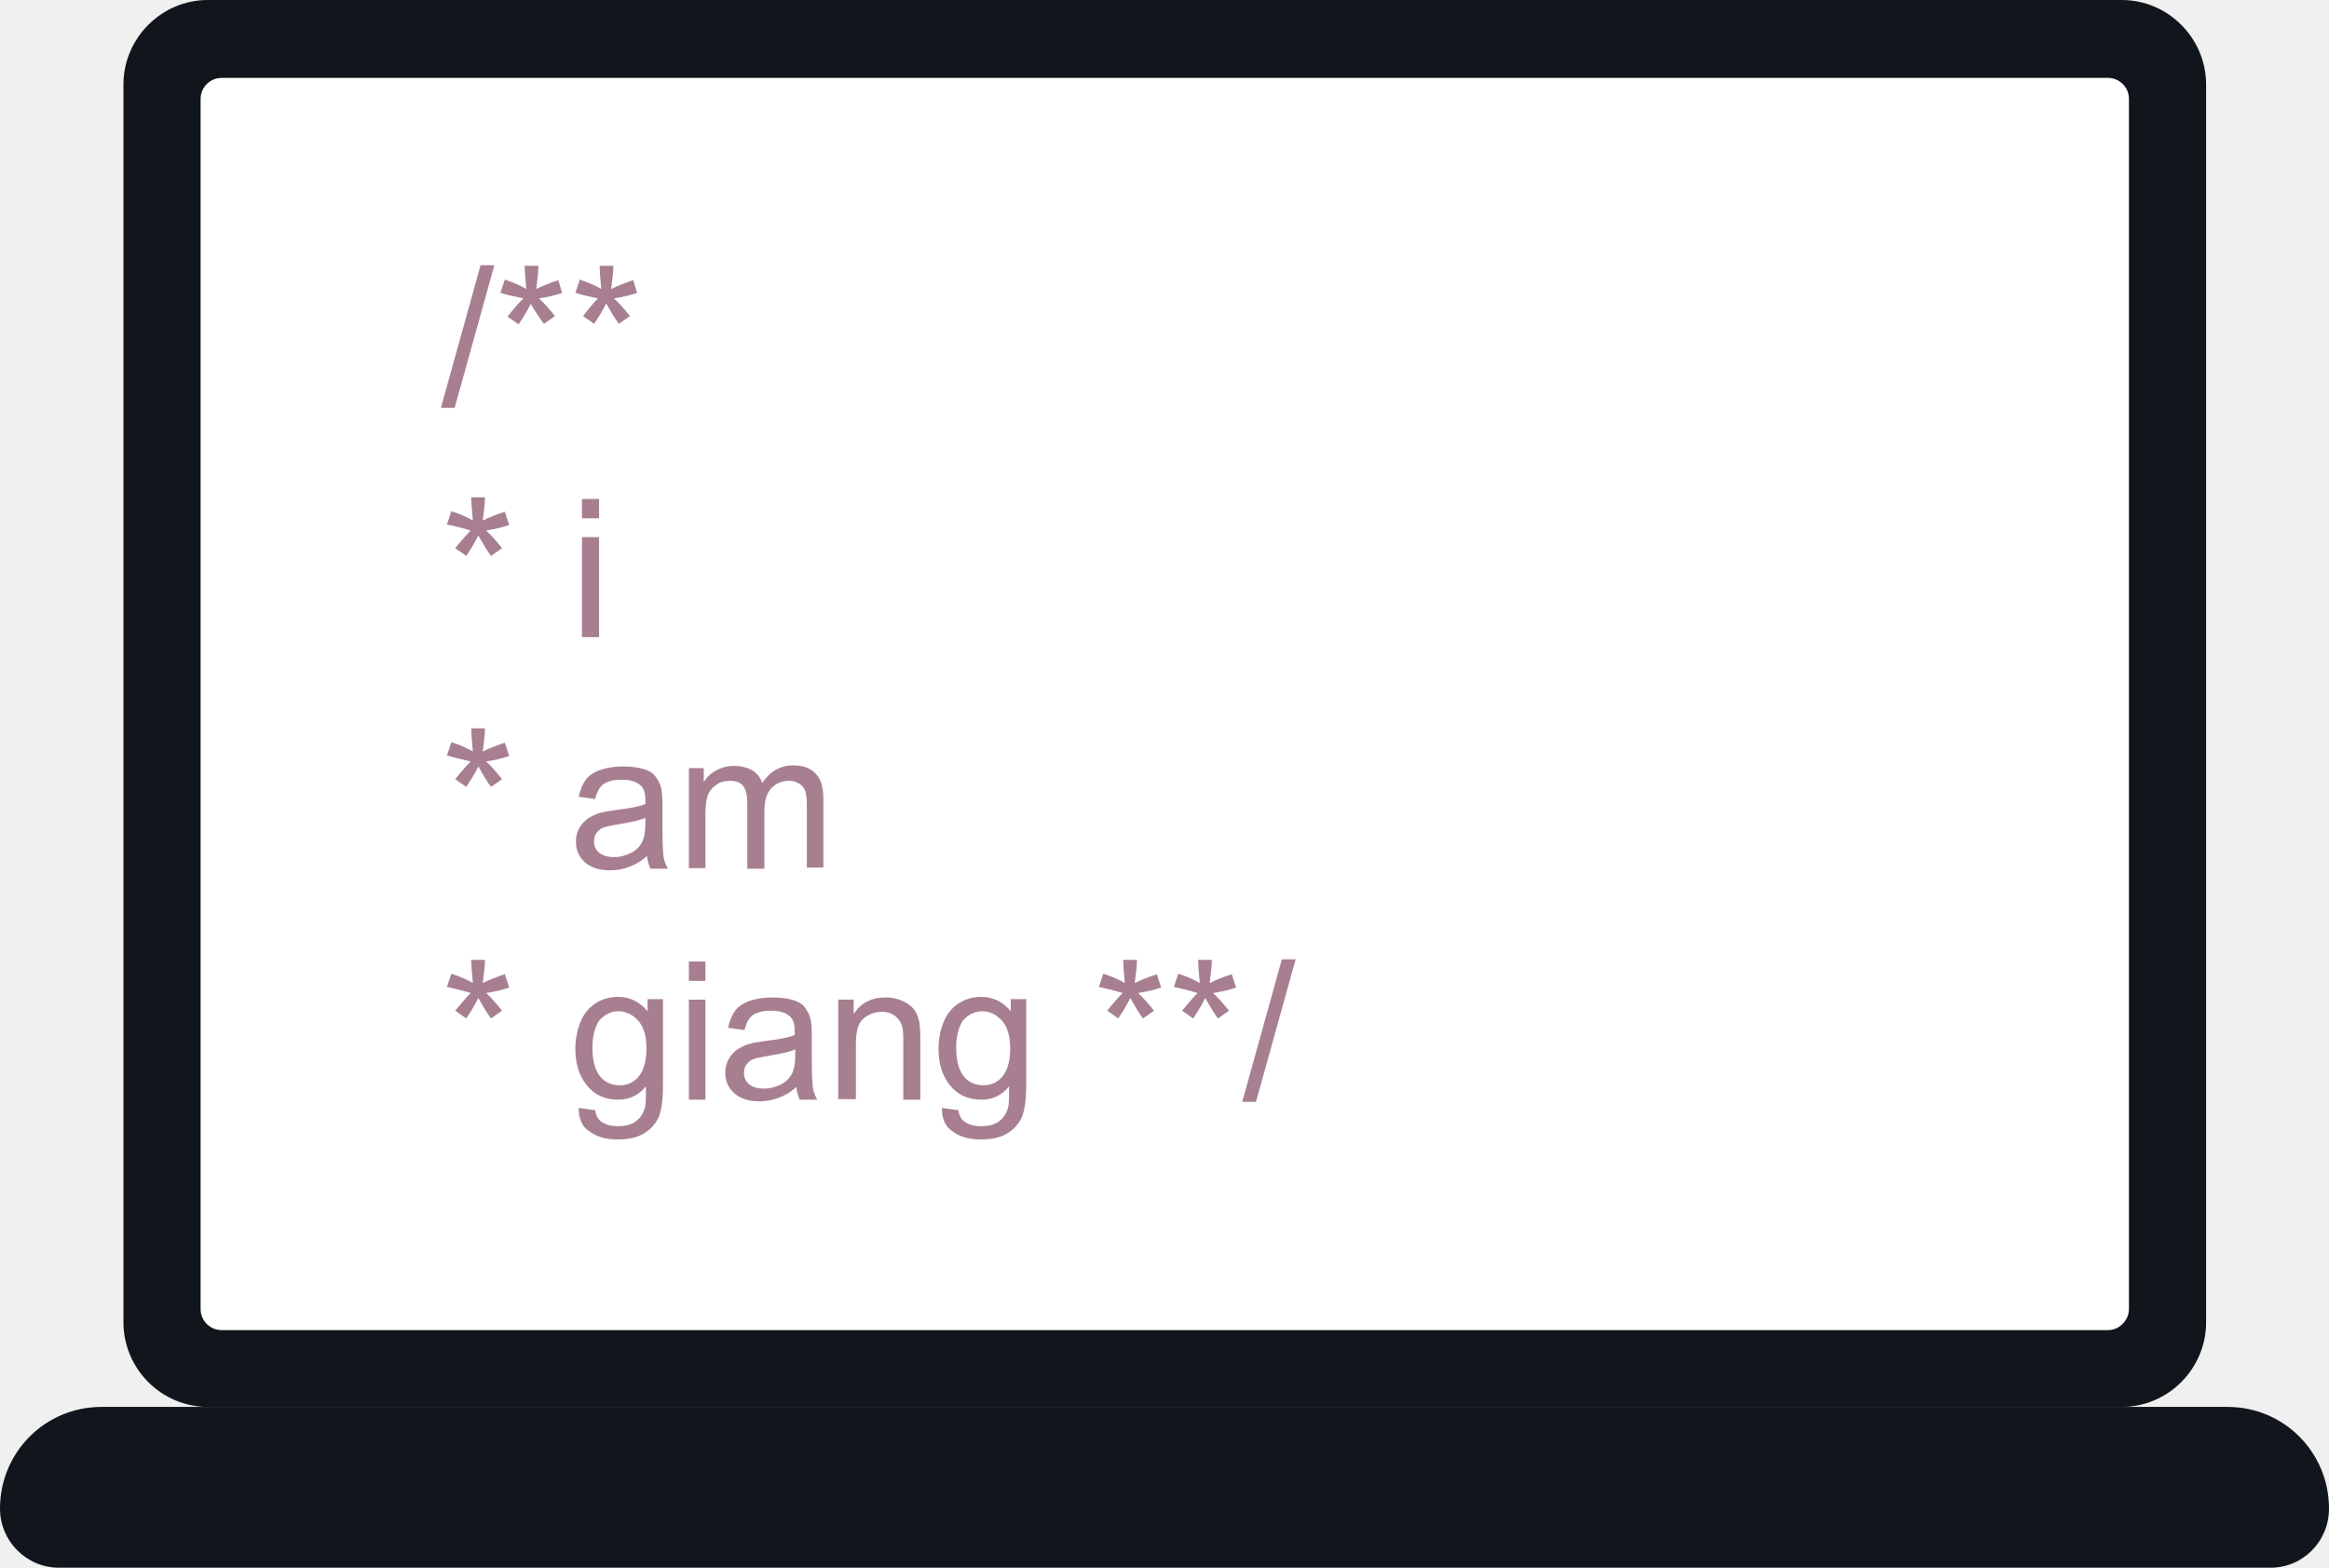
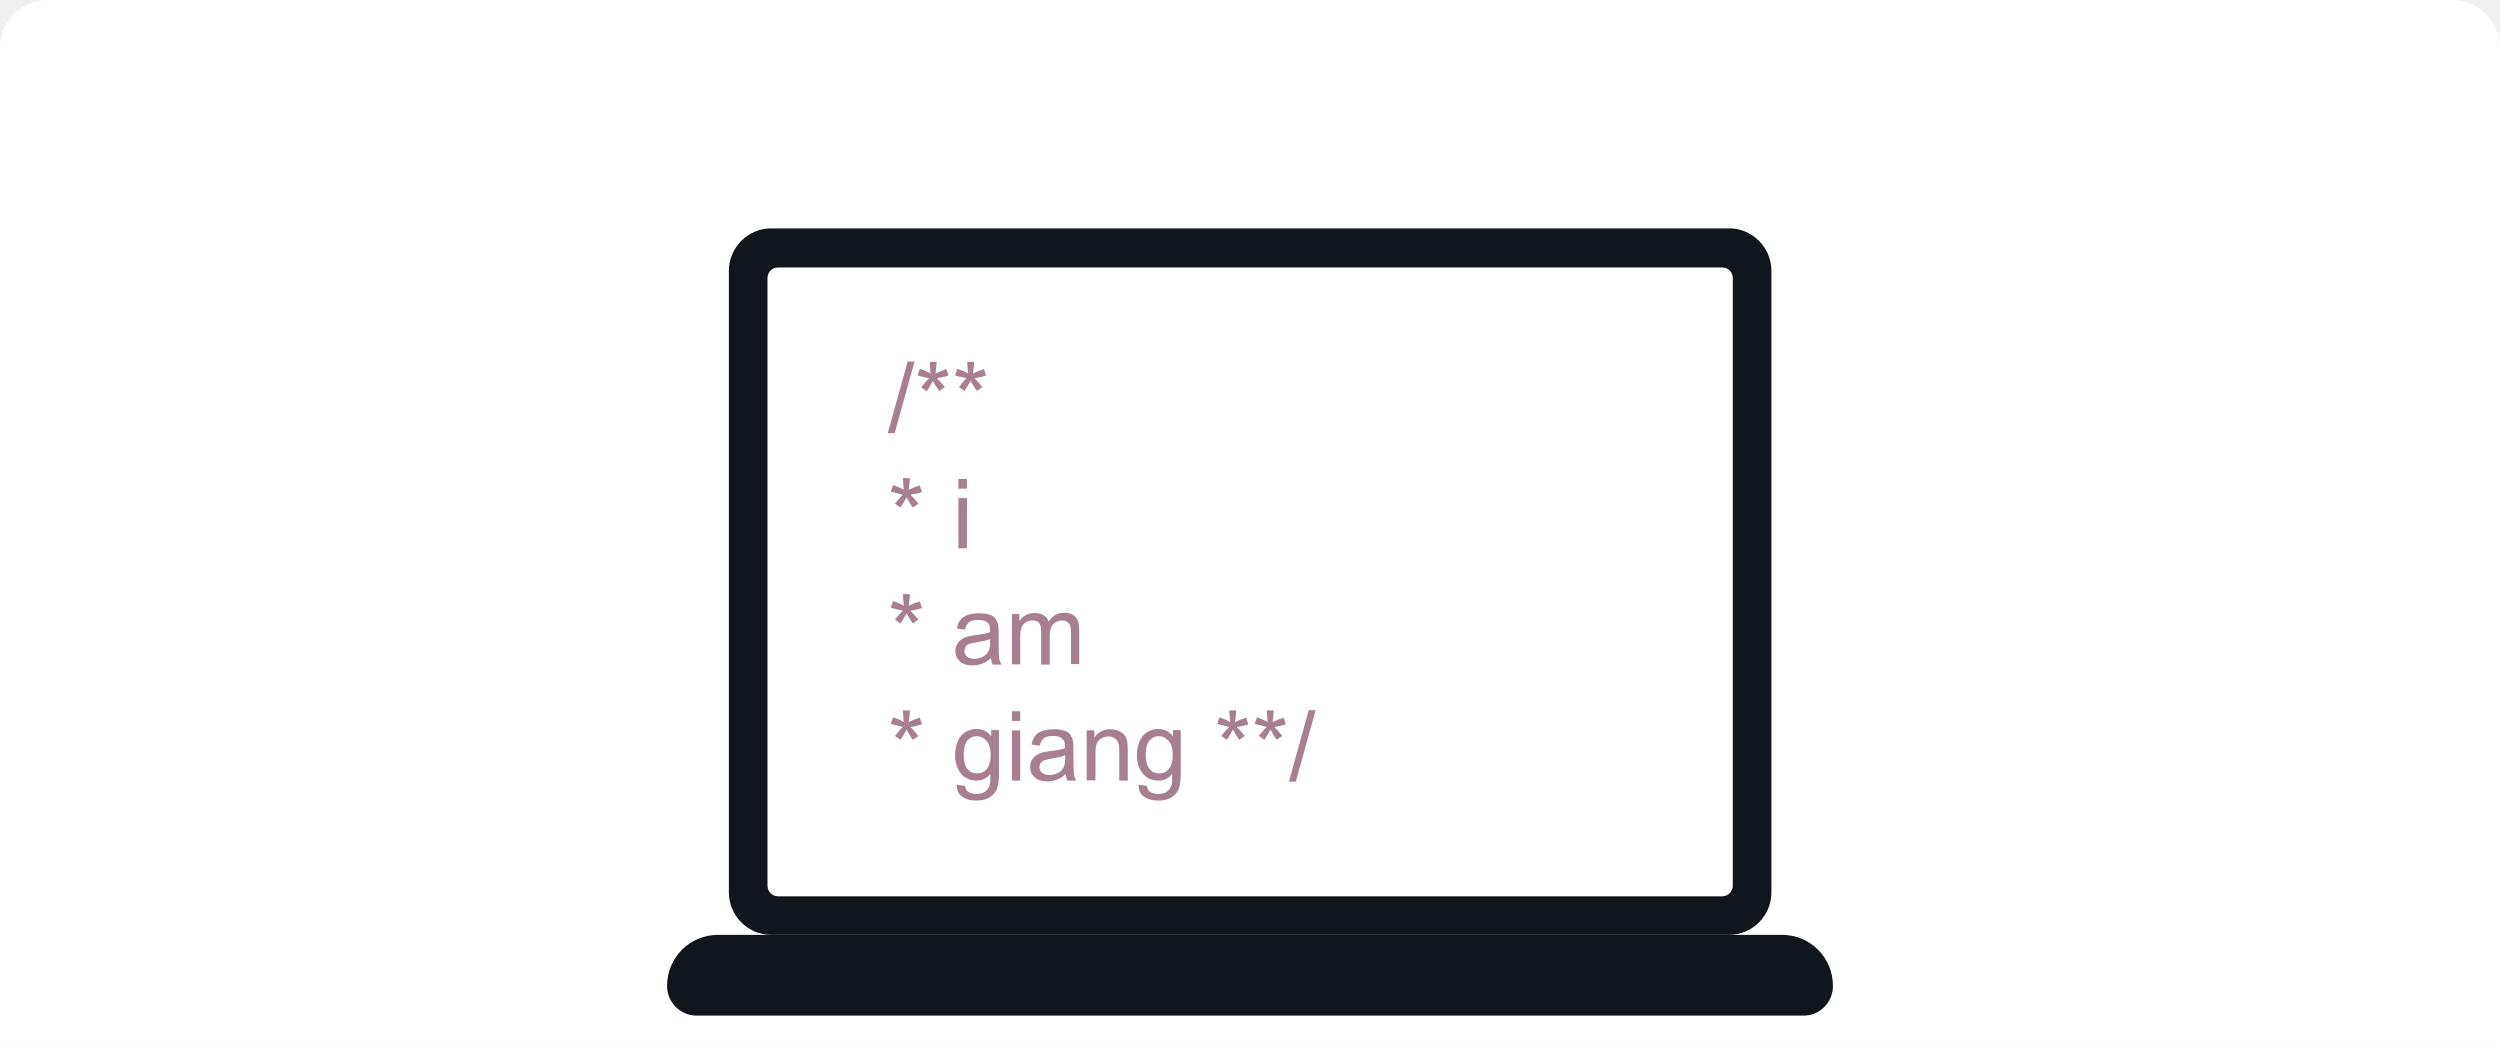
- <svg xmlns="http://www.w3.org/2000/svg" width="208" height="140" viewBox="0 0 208 140" fill="none">
-   <path d="M189.494 125.64H18.556C14.421 125.64 11.025 122.235 11.025 118.09V7.55C11.025 3.405 14.421 0 18.556 0H189.494C193.628 0 197.024 3.405 197.024 7.55V118.09C197.024 122.235 193.628 125.64 189.494 125.64Z" fill="#11161C" />
-   <path d="M202.783 140H5.266C2.363 140 0 137.631 0 134.72C0 129.686 4.036 125.64 9.056 125.64H198.944C203.964 125.64 208 129.686 208 134.72C208 137.631 205.687 140 202.783 140Z" fill="#11161C" />
-   <path d="M188.263 118.78H19.786C18.753 118.78 17.916 117.941 17.916 116.905V8.833C17.916 7.797 18.753 6.958 19.786 6.958H188.263C189.297 6.958 190.133 7.797 190.133 8.833V116.905C190.133 117.892 189.297 118.78 188.263 118.78Z" fill="white" />
-   <path d="M39.375 36.419L42.919 23.687H44.15L40.606 36.419H39.375Z" fill="#A77F91" />
-   <path d="M44.691 26.154L45.085 24.97C45.971 25.266 46.611 25.562 47.004 25.809C46.906 24.773 46.857 24.082 46.857 23.736H48.087C48.087 24.279 47.989 24.97 47.89 25.809C48.481 25.513 49.121 25.266 49.859 25.019L50.203 26.154C49.514 26.401 48.776 26.549 48.136 26.648C48.481 26.944 48.973 27.487 49.564 28.227L48.579 28.918C48.235 28.474 47.841 27.882 47.398 27.141C47.004 27.931 46.611 28.523 46.315 28.967L45.331 28.276C45.971 27.437 46.463 26.895 46.758 26.648C46.02 26.5 45.331 26.352 44.691 26.154Z" fill="#A77F91" />
-   <path d="M51.385 26.154L51.779 24.97C52.664 25.266 53.304 25.562 53.698 25.809C53.6 24.773 53.55 24.082 53.55 23.736H54.781C54.781 24.279 54.682 24.97 54.584 25.809C55.175 25.513 55.815 25.266 56.553 25.019L56.897 26.154C56.208 26.401 55.47 26.549 54.83 26.648C55.175 26.944 55.667 27.487 56.258 28.227L55.273 28.918C54.928 28.474 54.584 27.882 54.141 27.092C53.747 27.882 53.353 28.474 53.058 28.918L52.074 28.227C52.664 27.437 53.157 26.895 53.403 26.648C52.714 26.5 52.025 26.352 51.385 26.154Z" fill="#A77F91" />
-   <path d="M39.917 46.831L40.31 45.647C41.196 45.943 41.836 46.239 42.23 46.486C42.132 45.449 42.082 44.758 42.082 44.413H43.313C43.313 44.956 43.214 45.647 43.116 46.486C43.707 46.19 44.346 45.943 45.085 45.696L45.478 46.88C44.789 47.127 44.051 47.275 43.411 47.374C43.756 47.67 44.248 48.213 44.839 48.953L43.854 49.644C43.51 49.2 43.165 48.608 42.722 47.818C42.328 48.608 41.935 49.2 41.639 49.644L40.655 48.953C41.295 48.163 41.787 47.621 42.033 47.374C41.246 47.127 40.557 46.979 39.917 46.831Z" fill="#A77F91" />
-   <path d="M51.975 46.288V44.561H53.501V46.288H51.975ZM51.975 56.849V47.966H53.501V56.898H51.975V56.849Z" fill="#A77F91" />
-   <path d="M39.917 67.459L40.31 66.274C41.196 66.57 41.836 66.866 42.23 67.113C42.132 66.077 42.082 65.386 42.082 65.04H43.313C43.313 65.583 43.214 66.274 43.116 67.113C43.707 66.817 44.346 66.57 45.085 66.324L45.478 67.508C44.789 67.755 44.051 67.903 43.411 68.001C43.756 68.297 44.248 68.84 44.839 69.581L43.854 70.271C43.51 69.827 43.165 69.235 42.722 68.445C42.328 69.235 41.935 69.827 41.639 70.271L40.655 69.581C41.295 68.791 41.787 68.248 42.033 68.001C41.246 67.804 40.557 67.656 39.917 67.459Z" fill="#A77F91" />
-   <path d="M57.783 76.44C57.242 76.933 56.7 77.23 56.159 77.427C55.618 77.624 55.076 77.723 54.486 77.723C53.501 77.723 52.763 77.476 52.221 76.983C51.68 76.489 51.434 75.897 51.434 75.157C51.434 74.713 51.532 74.318 51.729 73.972C51.926 73.627 52.172 73.331 52.517 73.084C52.861 72.887 53.206 72.689 53.6 72.591C53.895 72.492 54.338 72.443 54.928 72.344C56.159 72.196 57.045 72.048 57.636 71.801C57.636 71.604 57.636 71.456 57.636 71.406C57.636 70.814 57.488 70.37 57.193 70.123C56.799 69.778 56.258 69.63 55.47 69.63C54.781 69.63 54.239 69.778 53.895 70.025C53.55 70.271 53.304 70.716 53.157 71.357L51.68 71.16C51.828 70.518 52.025 70.025 52.32 69.63C52.615 69.235 53.058 68.939 53.649 68.742C54.239 68.544 54.879 68.446 55.667 68.446C56.405 68.446 57.045 68.544 57.537 68.692C58.029 68.84 58.374 69.087 58.571 69.383C58.768 69.679 58.965 69.975 59.063 70.419C59.112 70.666 59.161 71.16 59.161 71.801V73.825C59.161 75.256 59.211 76.144 59.26 76.489C59.309 76.884 59.457 77.23 59.654 77.575H58.079C57.931 77.23 57.833 76.835 57.783 76.44ZM57.636 73.035C57.094 73.282 56.258 73.43 55.175 73.627C54.535 73.726 54.092 73.825 53.846 73.923C53.6 74.022 53.403 74.219 53.255 74.417C53.107 74.614 53.058 74.861 53.058 75.157C53.058 75.552 53.206 75.897 53.501 76.144C53.797 76.391 54.239 76.539 54.83 76.539C55.421 76.539 55.913 76.391 56.405 76.144C56.848 75.897 57.193 75.552 57.389 75.108C57.537 74.762 57.636 74.269 57.636 73.578V73.035Z" fill="#A77F91" />
-   <path d="M61.524 77.526V68.594H62.853V69.827C63.148 69.383 63.493 69.038 63.985 68.791C64.428 68.544 64.969 68.396 65.56 68.396C66.2 68.396 66.741 68.544 67.184 68.791C67.627 69.087 67.922 69.433 68.07 69.926C68.759 68.89 69.694 68.347 70.826 68.347C71.712 68.347 72.401 68.594 72.844 69.087C73.337 69.581 73.533 70.321 73.533 71.357V77.476H72.057V71.9C72.057 71.308 72.008 70.864 71.909 70.617C71.811 70.37 71.614 70.124 71.368 69.975C71.122 69.827 70.826 69.729 70.482 69.729C69.842 69.729 69.35 69.926 68.907 70.37C68.513 70.765 68.267 71.456 68.267 72.394V77.575H66.741V71.752C66.741 71.061 66.643 70.568 66.397 70.222C66.15 69.877 65.757 69.729 65.166 69.729C64.723 69.729 64.329 69.827 63.985 70.074C63.64 70.321 63.345 70.617 63.197 71.061C63.05 71.505 63.001 72.097 63.001 72.887V77.526H61.524V77.526Z" fill="#A77F91" />
-   <path d="M39.917 88.135L40.31 86.951C41.196 87.247 41.836 87.543 42.23 87.79C42.132 86.754 42.082 86.063 42.082 85.717H43.313C43.313 86.26 43.214 86.951 43.116 87.79C43.707 87.494 44.346 87.247 45.085 87L45.478 88.185C44.789 88.431 44.051 88.579 43.411 88.678C43.756 88.974 44.248 89.517 44.839 90.257L43.854 90.948C43.51 90.504 43.165 89.912 42.722 89.122C42.328 89.912 41.935 90.504 41.639 90.948L40.655 90.257C41.295 89.468 41.787 88.925 42.033 88.678C41.246 88.431 40.557 88.283 39.917 88.135Z" fill="#A77F91" />
-   <path d="M51.68 98.943L53.157 99.14C53.206 99.584 53.403 99.93 53.649 100.127C54.043 100.423 54.535 100.571 55.175 100.571C55.864 100.571 56.405 100.423 56.799 100.127C57.193 99.831 57.439 99.436 57.586 98.943C57.685 98.647 57.685 98.005 57.685 97.018C57.045 97.808 56.208 98.202 55.224 98.202C53.993 98.202 53.058 97.758 52.369 96.87C51.68 95.982 51.385 94.945 51.385 93.662C51.385 92.823 51.532 92.034 51.828 91.294C52.123 90.553 52.566 90.011 53.157 89.616C53.747 89.221 54.436 89.024 55.224 89.024C56.258 89.024 57.143 89.468 57.833 90.307V89.221H59.211V96.919C59.211 98.301 59.063 99.288 58.768 99.88C58.472 100.472 58.029 100.917 57.439 101.262C56.848 101.607 56.061 101.755 55.175 101.755C54.092 101.755 53.255 101.509 52.615 101.015C51.975 100.62 51.68 99.88 51.68 98.943ZM52.911 93.564C52.911 94.748 53.157 95.587 53.6 96.13C54.043 96.673 54.633 96.919 55.322 96.919C56.011 96.919 56.602 96.673 57.045 96.13C57.488 95.587 57.734 94.748 57.734 93.613C57.734 92.527 57.488 91.689 56.996 91.146C56.504 90.603 55.913 90.307 55.224 90.307C54.535 90.307 53.993 90.603 53.501 91.146C53.157 91.689 52.911 92.478 52.911 93.564Z" fill="#A77F91" />
-   <path d="M61.524 87.593V85.865H63.001V87.593H61.524ZM61.524 98.203V89.27H63.001V98.203H61.524Z" fill="#A77F91" />
-   <path d="M71.122 97.067C70.58 97.561 70.039 97.857 69.497 98.054C68.956 98.252 68.415 98.35 67.824 98.35C66.84 98.35 66.101 98.104 65.56 97.61C65.019 97.117 64.772 96.525 64.772 95.784C64.772 95.34 64.871 94.945 65.068 94.6C65.265 94.254 65.511 93.958 65.855 93.712C66.2 93.514 66.544 93.317 66.938 93.218C67.233 93.12 67.676 93.07 68.267 92.972C69.497 92.823 70.383 92.675 70.974 92.429C70.974 92.231 70.974 92.083 70.974 92.034C70.974 91.442 70.826 90.998 70.531 90.751C70.137 90.405 69.596 90.257 68.808 90.257C68.119 90.257 67.578 90.405 67.233 90.652C66.889 90.899 66.643 91.343 66.495 91.984L65.019 91.787C65.166 91.146 65.363 90.652 65.658 90.257C65.954 89.863 66.397 89.567 66.987 89.369C67.578 89.172 68.218 89.073 69.005 89.073C69.743 89.073 70.383 89.172 70.876 89.32C71.368 89.468 71.712 89.715 71.909 90.011C72.106 90.307 72.303 90.603 72.401 91.047C72.451 91.294 72.5 91.787 72.5 92.429V94.452C72.5 95.883 72.549 96.771 72.598 97.117C72.647 97.511 72.795 97.857 72.992 98.202H71.417C71.269 97.857 71.171 97.511 71.122 97.067ZM71.023 93.712C70.482 93.958 69.645 94.106 68.562 94.304C67.922 94.403 67.479 94.501 67.233 94.6C66.987 94.699 66.79 94.896 66.643 95.093C66.495 95.291 66.446 95.538 66.446 95.834C66.446 96.228 66.594 96.574 66.889 96.821C67.184 97.067 67.627 97.215 68.218 97.215C68.808 97.215 69.3 97.067 69.793 96.821C70.236 96.574 70.58 96.228 70.777 95.784C70.925 95.439 71.023 94.945 71.023 94.254V93.712Z" fill="#A77F91" />
-   <path d="M74.862 98.202V89.27H76.24V90.553C76.88 89.567 77.816 89.073 79.095 89.073C79.637 89.073 80.129 89.172 80.572 89.369C81.015 89.567 81.359 89.813 81.605 90.109C81.851 90.405 81.999 90.8 82.097 91.244C82.147 91.54 82.196 92.034 82.196 92.725V98.202H80.67V92.774C80.67 92.182 80.621 91.688 80.473 91.392C80.326 91.096 80.129 90.85 79.833 90.652C79.538 90.455 79.194 90.356 78.8 90.356C78.16 90.356 77.619 90.553 77.126 90.948C76.634 91.343 76.437 92.133 76.437 93.268V98.153H74.862V98.202Z" fill="#A77F91" />
-   <path d="M84.115 98.943L85.592 99.14C85.641 99.584 85.838 99.93 86.084 100.127C86.478 100.423 86.97 100.571 87.61 100.571C88.299 100.571 88.841 100.423 89.234 100.127C89.628 99.831 89.874 99.436 90.022 98.943C90.12 98.647 90.12 98.005 90.12 97.018C89.48 97.808 88.644 98.202 87.659 98.202C86.429 98.202 85.494 97.758 84.805 96.87C84.115 95.982 83.82 94.945 83.82 93.662C83.82 92.823 83.968 92.034 84.263 91.294C84.558 90.553 85.001 90.011 85.592 89.616C86.183 89.221 86.872 89.024 87.659 89.024C88.693 89.024 89.579 89.468 90.268 90.307V89.221H91.646V96.919C91.646 98.301 91.498 99.288 91.203 99.88C90.908 100.472 90.465 100.917 89.874 101.262C89.284 101.607 88.496 101.755 87.61 101.755C86.527 101.755 85.691 101.509 85.051 101.015C84.411 100.62 84.115 99.88 84.115 98.943ZM85.395 93.564C85.395 94.748 85.641 95.587 86.084 96.13C86.527 96.673 87.118 96.919 87.807 96.919C88.496 96.919 89.087 96.673 89.53 96.13C89.973 95.587 90.219 94.748 90.219 93.613C90.219 92.527 89.973 91.689 89.48 91.146C88.988 90.603 88.398 90.307 87.709 90.307C87.019 90.307 86.478 90.603 85.986 91.146C85.641 91.689 85.395 92.478 85.395 93.564Z" fill="#A77F91" />
-   <path d="M98.143 88.135L98.537 86.951C99.423 87.247 100.062 87.543 100.456 87.79C100.358 86.754 100.309 86.063 100.309 85.717H101.539C101.539 86.26 101.441 86.951 101.342 87.79C101.933 87.494 102.573 87.247 103.311 87L103.705 88.185C103.016 88.431 102.277 88.579 101.638 88.678C101.982 88.974 102.474 89.517 103.065 90.257L102.08 90.948C101.736 90.504 101.391 89.912 100.948 89.122C100.555 89.912 100.161 90.504 99.866 90.948L98.881 90.257C99.521 89.468 100.013 88.925 100.259 88.678C99.472 88.431 98.783 88.283 98.143 88.135Z" fill="#A77F91" />
-   <path d="M104.837 88.135L105.23 86.951C106.116 87.247 106.756 87.543 107.15 87.79C107.052 86.754 107.002 86.063 107.002 85.717H108.233C108.233 86.26 108.134 86.951 108.036 87.79C108.627 87.494 109.266 87.247 110.005 87L110.398 88.185C109.709 88.431 108.971 88.579 108.331 88.678C108.676 88.974 109.168 89.517 109.759 90.257L108.774 90.948C108.43 90.504 108.085 89.912 107.642 89.122C107.248 89.912 106.855 90.504 106.559 90.948L105.575 90.257C106.215 89.468 106.707 88.925 106.953 88.678C106.166 88.431 105.477 88.283 104.837 88.135Z" fill="#A77F91" />
-   <path d="M110.94 98.4L114.484 85.668H115.714L112.17 98.4H110.94Z" fill="#A77F91" />
+ <svg xmlns="http://www.w3.org/2000/svg" width="416" height="174" viewBox="0 0 416 174" fill="none">
+   <path d="M0 8C0 3.582 3.582 0 8 0H408C412.418 0 416 3.582 416 8V174H0V8Z" fill="white" />
+   <path d="M287.739 155.563H128.307C124.451 155.563 121.283 152.377 121.283 148.498V45.065C121.283 41.186 124.451 38 128.307 38H287.739C291.595 38 294.763 41.186 294.763 45.065V148.498C294.763 152.377 291.595 155.563 287.739 155.563Z" fill="#11161C" />
+   <path d="M300.134 169H115.912C113.204 169 111 166.783 111 164.059C111 159.349 114.764 155.563 119.447 155.563H296.553C301.236 155.563 305 159.349 305 164.059C305 166.783 302.842 169 300.134 169Z" fill="#11161C" />
+   <path d="M286.592 149.145H129.454C128.49 149.145 127.71 148.36 127.71 147.39V46.265C127.71 45.296 128.49 44.511 129.454 44.511H286.592C287.556 44.511 288.336 45.296 288.336 46.265V147.39C288.336 148.313 287.556 149.145 286.592 149.145Z" fill="white" />
+   <path d="M147.725 72.078L151.03 60.164H152.178L148.873 72.078H147.725Z" fill="#A77F91" />
+   <path d="M152.683 62.473L153.05 61.365C153.876 61.642 154.473 61.919 154.841 62.15C154.749 61.18 154.703 60.534 154.703 60.21H155.85C155.85 60.718 155.759 61.365 155.667 62.15C156.218 61.873 156.814 61.642 157.503 61.411L157.824 62.473C157.182 62.704 156.493 62.843 155.896 62.935C156.218 63.212 156.677 63.72 157.228 64.412L156.31 65.059C155.988 64.643 155.621 64.089 155.208 63.397C154.841 64.135 154.473 64.689 154.198 65.105L153.28 64.459C153.876 63.674 154.336 63.166 154.611 62.935C153.922 62.796 153.28 62.658 152.683 62.473Z" fill="#A77F91" />
+   <path d="M158.926 62.473L159.293 61.365C160.12 61.642 160.717 61.919 161.084 62.15C160.992 61.18 160.946 60.534 160.946 60.21H162.094C162.094 60.718 162.002 61.365 161.91 62.15C162.461 61.873 163.058 61.642 163.746 61.411L164.068 62.473C163.425 62.704 162.736 62.843 162.14 62.935C162.461 63.212 162.92 63.72 163.471 64.412L162.553 65.059C162.231 64.643 161.91 64.089 161.497 63.35C161.13 64.089 160.762 64.643 160.487 65.059L159.569 64.412C160.12 63.674 160.579 63.166 160.808 62.935C160.166 62.796 159.523 62.658 158.926 62.473Z" fill="#A77F91" />
+   <path d="M148.23 81.821L148.597 80.713C149.424 80.99 150.02 81.267 150.388 81.498C150.296 80.528 150.25 79.881 150.25 79.558H151.398C151.398 80.066 151.306 80.713 151.214 81.498C151.765 81.22 152.362 80.99 153.05 80.759L153.417 81.867C152.775 82.098 152.086 82.236 151.489 82.329C151.811 82.606 152.27 83.114 152.821 83.806L151.903 84.453C151.581 84.037 151.26 83.483 150.847 82.744C150.479 83.483 150.112 84.037 149.837 84.453L148.919 83.806C149.515 83.067 149.974 82.559 150.204 82.329C149.469 82.098 148.827 81.959 148.23 81.821Z" fill="#A77F91" />
+   <path d="M159.477 81.313V79.697H160.9V81.313H159.477ZM159.477 91.194V82.883H160.9V91.24H159.477V91.194Z" fill="#A77F91" />
+   <path d="M148.23 101.122L148.597 100.014C149.424 100.291 150.02 100.568 150.388 100.799C150.296 99.829 150.25 99.183 150.25 98.859H151.398C151.398 99.367 151.306 100.014 151.214 100.799C151.765 100.522 152.362 100.291 153.05 100.06L153.417 101.168C152.775 101.399 152.086 101.538 151.489 101.63C151.811 101.907 152.27 102.415 152.821 103.108L151.903 103.754C151.581 103.338 151.26 102.784 150.847 102.045C150.479 102.784 150.112 103.338 149.837 103.754L148.919 103.108C149.515 102.369 149.974 101.861 150.204 101.63C149.469 101.445 148.827 101.307 148.23 101.122Z" fill="#A77F91" />
+   <path d="M164.894 109.526C164.389 109.988 163.884 110.265 163.379 110.449C162.874 110.634 162.369 110.726 161.818 110.726C160.9 110.726 160.212 110.496 159.707 110.034C159.202 109.572 158.972 109.018 158.972 108.325C158.972 107.91 159.064 107.54 159.248 107.217C159.431 106.894 159.661 106.617 159.982 106.386C160.303 106.201 160.625 106.017 160.992 105.924C161.267 105.832 161.681 105.786 162.231 105.693C163.379 105.555 164.205 105.416 164.756 105.185C164.756 105.001 164.756 104.862 164.756 104.816C164.756 104.262 164.619 103.846 164.343 103.615C163.976 103.292 163.471 103.154 162.736 103.154C162.094 103.154 161.589 103.292 161.267 103.523C160.946 103.754 160.717 104.169 160.579 104.77L159.202 104.585C159.339 103.985 159.523 103.523 159.798 103.154C160.074 102.784 160.487 102.507 161.038 102.322C161.589 102.138 162.186 102.045 162.92 102.045C163.609 102.045 164.205 102.138 164.664 102.276C165.124 102.415 165.445 102.646 165.628 102.923C165.812 103.2 165.996 103.477 166.088 103.892C166.133 104.123 166.179 104.585 166.179 105.185V107.079C166.179 108.418 166.225 109.249 166.271 109.572C166.317 109.941 166.455 110.265 166.638 110.588H165.169C165.032 110.265 164.94 109.895 164.894 109.526ZM164.756 106.34C164.251 106.571 163.471 106.709 162.461 106.894C161.864 106.986 161.451 107.079 161.221 107.171C160.992 107.263 160.808 107.448 160.671 107.633C160.533 107.817 160.487 108.048 160.487 108.325C160.487 108.695 160.625 109.018 160.9 109.249C161.176 109.48 161.589 109.618 162.14 109.618C162.69 109.618 163.15 109.48 163.609 109.249C164.022 109.018 164.343 108.695 164.527 108.279C164.664 107.956 164.756 107.494 164.756 106.848V106.34Z" fill="#A77F91" />
+   <path d="M168.383 110.542V102.184H169.622V103.338C169.898 102.923 170.219 102.6 170.678 102.369C171.091 102.138 171.596 101.999 172.147 101.999C172.744 101.999 173.249 102.138 173.662 102.369C174.075 102.646 174.351 102.969 174.488 103.431C175.131 102.461 176.003 101.953 177.059 101.953C177.885 101.953 178.528 102.184 178.941 102.646C179.4 103.108 179.584 103.8 179.584 104.77V110.496H178.207V105.278C178.207 104.724 178.161 104.308 178.069 104.077C177.977 103.846 177.794 103.615 177.564 103.477C177.335 103.338 177.059 103.246 176.738 103.246C176.141 103.246 175.682 103.431 175.269 103.846C174.902 104.216 174.672 104.862 174.672 105.74V110.588H173.249V105.139C173.249 104.493 173.157 104.031 172.928 103.708C172.698 103.385 172.331 103.246 171.78 103.246C171.367 103.246 171 103.338 170.678 103.569C170.357 103.8 170.081 104.077 169.944 104.493C169.806 104.908 169.76 105.462 169.76 106.201V110.542H168.383V110.542Z" fill="#A77F91" />
+   <path d="M148.23 120.47L148.597 119.361C149.424 119.638 150.02 119.916 150.388 120.146C150.296 119.177 150.25 118.53 150.25 118.207H151.398C151.398 118.715 151.306 119.361 151.214 120.146C151.765 119.869 152.362 119.638 153.05 119.408L153.417 120.516C152.775 120.747 152.086 120.885 151.489 120.978C151.811 121.255 152.27 121.763 152.821 122.455L151.903 123.102C151.581 122.686 151.26 122.132 150.847 121.393C150.479 122.132 150.112 122.686 149.837 123.102L148.919 122.455C149.515 121.716 149.974 121.208 150.204 120.978C149.469 120.747 148.827 120.608 148.23 120.47Z" fill="#A77F91" />
+   <path d="M159.202 130.582L160.579 130.767C160.625 131.182 160.808 131.506 161.038 131.69C161.405 131.967 161.864 132.106 162.461 132.106C163.104 132.106 163.609 131.967 163.976 131.69C164.343 131.413 164.573 131.044 164.71 130.582C164.802 130.305 164.802 129.705 164.802 128.781C164.205 129.52 163.425 129.889 162.507 129.889C161.359 129.889 160.487 129.474 159.844 128.643C159.202 127.812 158.926 126.842 158.926 125.641C158.926 124.856 159.064 124.117 159.339 123.425C159.615 122.732 160.028 122.224 160.579 121.855C161.13 121.485 161.772 121.301 162.507 121.301C163.471 121.301 164.297 121.716 164.94 122.501V121.485H166.225V128.689C166.225 129.982 166.088 130.905 165.812 131.459C165.537 132.014 165.124 132.429 164.573 132.752C164.022 133.076 163.287 133.214 162.461 133.214C161.451 133.214 160.671 132.983 160.074 132.521C159.477 132.152 159.202 131.459 159.202 130.582ZM160.349 125.549C160.349 126.657 160.579 127.442 160.992 127.95C161.405 128.458 161.956 128.689 162.599 128.689C163.241 128.689 163.792 128.458 164.205 127.95C164.619 127.442 164.848 126.657 164.848 125.595C164.848 124.579 164.619 123.794 164.159 123.286C163.7 122.778 163.15 122.501 162.507 122.501C161.864 122.501 161.359 122.778 160.9 123.286C160.579 123.794 160.349 124.533 160.349 125.549Z" fill="#A77F91" />
+   <path d="M168.383 119.962V118.345H169.76V119.962H168.383ZM168.383 129.889V121.532H169.76V129.889H168.383Z" fill="#A77F91" />
+   <path d="M177.335 128.827C176.83 129.289 176.325 129.566 175.82 129.751C175.315 129.936 174.81 130.028 174.259 130.028C173.341 130.028 172.652 129.797 172.147 129.335C171.642 128.874 171.413 128.319 171.413 127.627C171.413 127.211 171.505 126.842 171.688 126.519C171.872 126.195 172.101 125.918 172.423 125.687C172.744 125.503 173.065 125.318 173.433 125.226C173.708 125.133 174.121 125.087 174.672 124.995C175.82 124.856 176.646 124.718 177.197 124.487C177.197 124.302 177.197 124.164 177.197 124.117C177.197 123.563 177.059 123.148 176.784 122.917C176.416 122.594 175.912 122.455 175.177 122.455C174.534 122.455 174.029 122.594 173.708 122.825C173.387 123.055 173.157 123.471 173.019 124.071L171.642 123.887C171.78 123.286 171.964 122.825 172.239 122.455C172.514 122.086 172.928 121.809 173.478 121.624C174.029 121.439 174.626 121.347 175.361 121.347C176.049 121.347 176.646 121.439 177.105 121.578C177.564 121.716 177.885 121.947 178.069 122.224C178.253 122.501 178.436 122.778 178.528 123.194C178.574 123.425 178.62 123.887 178.62 124.487V126.38C178.62 127.719 178.666 128.55 178.712 128.874C178.758 129.243 178.895 129.566 179.079 129.889H177.61C177.472 129.566 177.381 129.243 177.335 128.827ZM177.243 125.687C176.738 125.918 175.957 126.057 174.947 126.242C174.351 126.334 173.938 126.426 173.708 126.519C173.478 126.611 173.295 126.796 173.157 126.98C173.019 127.165 172.974 127.396 172.974 127.673C172.974 128.042 173.111 128.366 173.387 128.596C173.662 128.827 174.075 128.966 174.626 128.966C175.177 128.966 175.636 128.827 176.095 128.596C176.508 128.366 176.83 128.042 177.013 127.627C177.151 127.304 177.243 126.842 177.243 126.195V125.687Z" fill="#A77F91" />
+   <path d="M180.823 129.889V121.532H182.109V122.732C182.706 121.809 183.578 121.347 184.771 121.347C185.276 121.347 185.735 121.439 186.149 121.624C186.562 121.809 186.883 122.04 187.113 122.317C187.342 122.594 187.48 122.963 187.572 123.379C187.618 123.656 187.664 124.117 187.664 124.764V129.889H186.24V124.81C186.24 124.256 186.195 123.794 186.057 123.517C185.919 123.24 185.735 123.009 185.46 122.825C185.185 122.64 184.863 122.547 184.496 122.547C183.899 122.547 183.394 122.732 182.935 123.102C182.476 123.471 182.292 124.21 182.292 125.272V129.843H180.823V129.889Z" fill="#A77F91" />
+   <path d="M189.454 130.582L190.831 130.767C190.877 131.182 191.061 131.506 191.29 131.69C191.657 131.967 192.116 132.106 192.713 132.106C193.356 132.106 193.861 131.967 194.228 131.69C194.595 131.413 194.825 131.044 194.963 130.582C195.054 130.305 195.054 129.705 195.054 128.781C194.458 129.52 193.677 129.889 192.759 129.889C191.611 129.889 190.739 129.474 190.097 128.643C189.454 127.812 189.178 126.842 189.178 125.641C189.178 124.856 189.316 124.117 189.592 123.425C189.867 122.732 190.28 122.224 190.831 121.855C191.382 121.485 192.025 121.301 192.759 121.301C193.723 121.301 194.549 121.716 195.192 122.501V121.485H196.478V128.689C196.478 129.982 196.34 130.905 196.064 131.459C195.789 132.014 195.376 132.429 194.825 132.752C194.274 133.076 193.54 133.214 192.713 133.214C191.703 133.214 190.923 132.983 190.326 132.521C189.729 132.152 189.454 131.459 189.454 130.582ZM190.647 125.549C190.647 126.657 190.877 127.442 191.29 127.95C191.703 128.458 192.254 128.689 192.897 128.689C193.54 128.689 194.09 128.458 194.504 127.95C194.917 127.442 195.146 126.657 195.146 125.595C195.146 124.579 194.917 123.794 194.458 123.286C193.999 122.778 193.448 122.501 192.805 122.501C192.162 122.501 191.657 122.778 191.198 123.286C190.877 123.794 190.647 124.533 190.647 125.549Z" fill="#A77F91" />
+   <path d="M202.537 120.47L202.904 119.361C203.731 119.638 204.328 119.916 204.695 120.146C204.603 119.177 204.557 118.53 204.557 118.207H205.705C205.705 118.715 205.613 119.361 205.521 120.146C206.072 119.869 206.669 119.638 207.357 119.408L207.725 120.516C207.082 120.747 206.393 120.885 205.797 120.978C206.118 121.255 206.577 121.763 207.128 122.455L206.21 123.102C205.888 122.686 205.567 122.132 205.154 121.393C204.787 122.132 204.419 122.686 204.144 123.102L203.226 122.455C203.823 121.716 204.282 121.208 204.511 120.978C203.777 120.747 203.134 120.608 202.537 120.47Z" fill="#A77F91" />
+   <path d="M208.78 120.47L209.148 119.361C209.974 119.638 210.571 119.916 210.938 120.146C210.846 119.177 210.8 118.53 210.8 118.207H211.948C211.948 118.715 211.856 119.361 211.764 120.146C212.315 119.869 212.912 119.638 213.601 119.408L213.968 120.516C213.325 120.747 212.637 120.885 212.04 120.978C212.361 121.255 212.82 121.763 213.371 122.455L212.453 123.102C212.132 122.686 211.81 122.132 211.397 121.393C211.03 122.132 210.663 122.686 210.387 123.102L209.469 122.455C210.066 121.716 210.525 121.208 210.754 120.978C210.02 120.747 209.377 120.608 208.78 120.47Z" fill="#A77F91" />
+   <path d="M214.473 130.074L217.778 118.161H218.926L215.62 130.074H214.473Z" fill="#A77F91" />
</svg>
